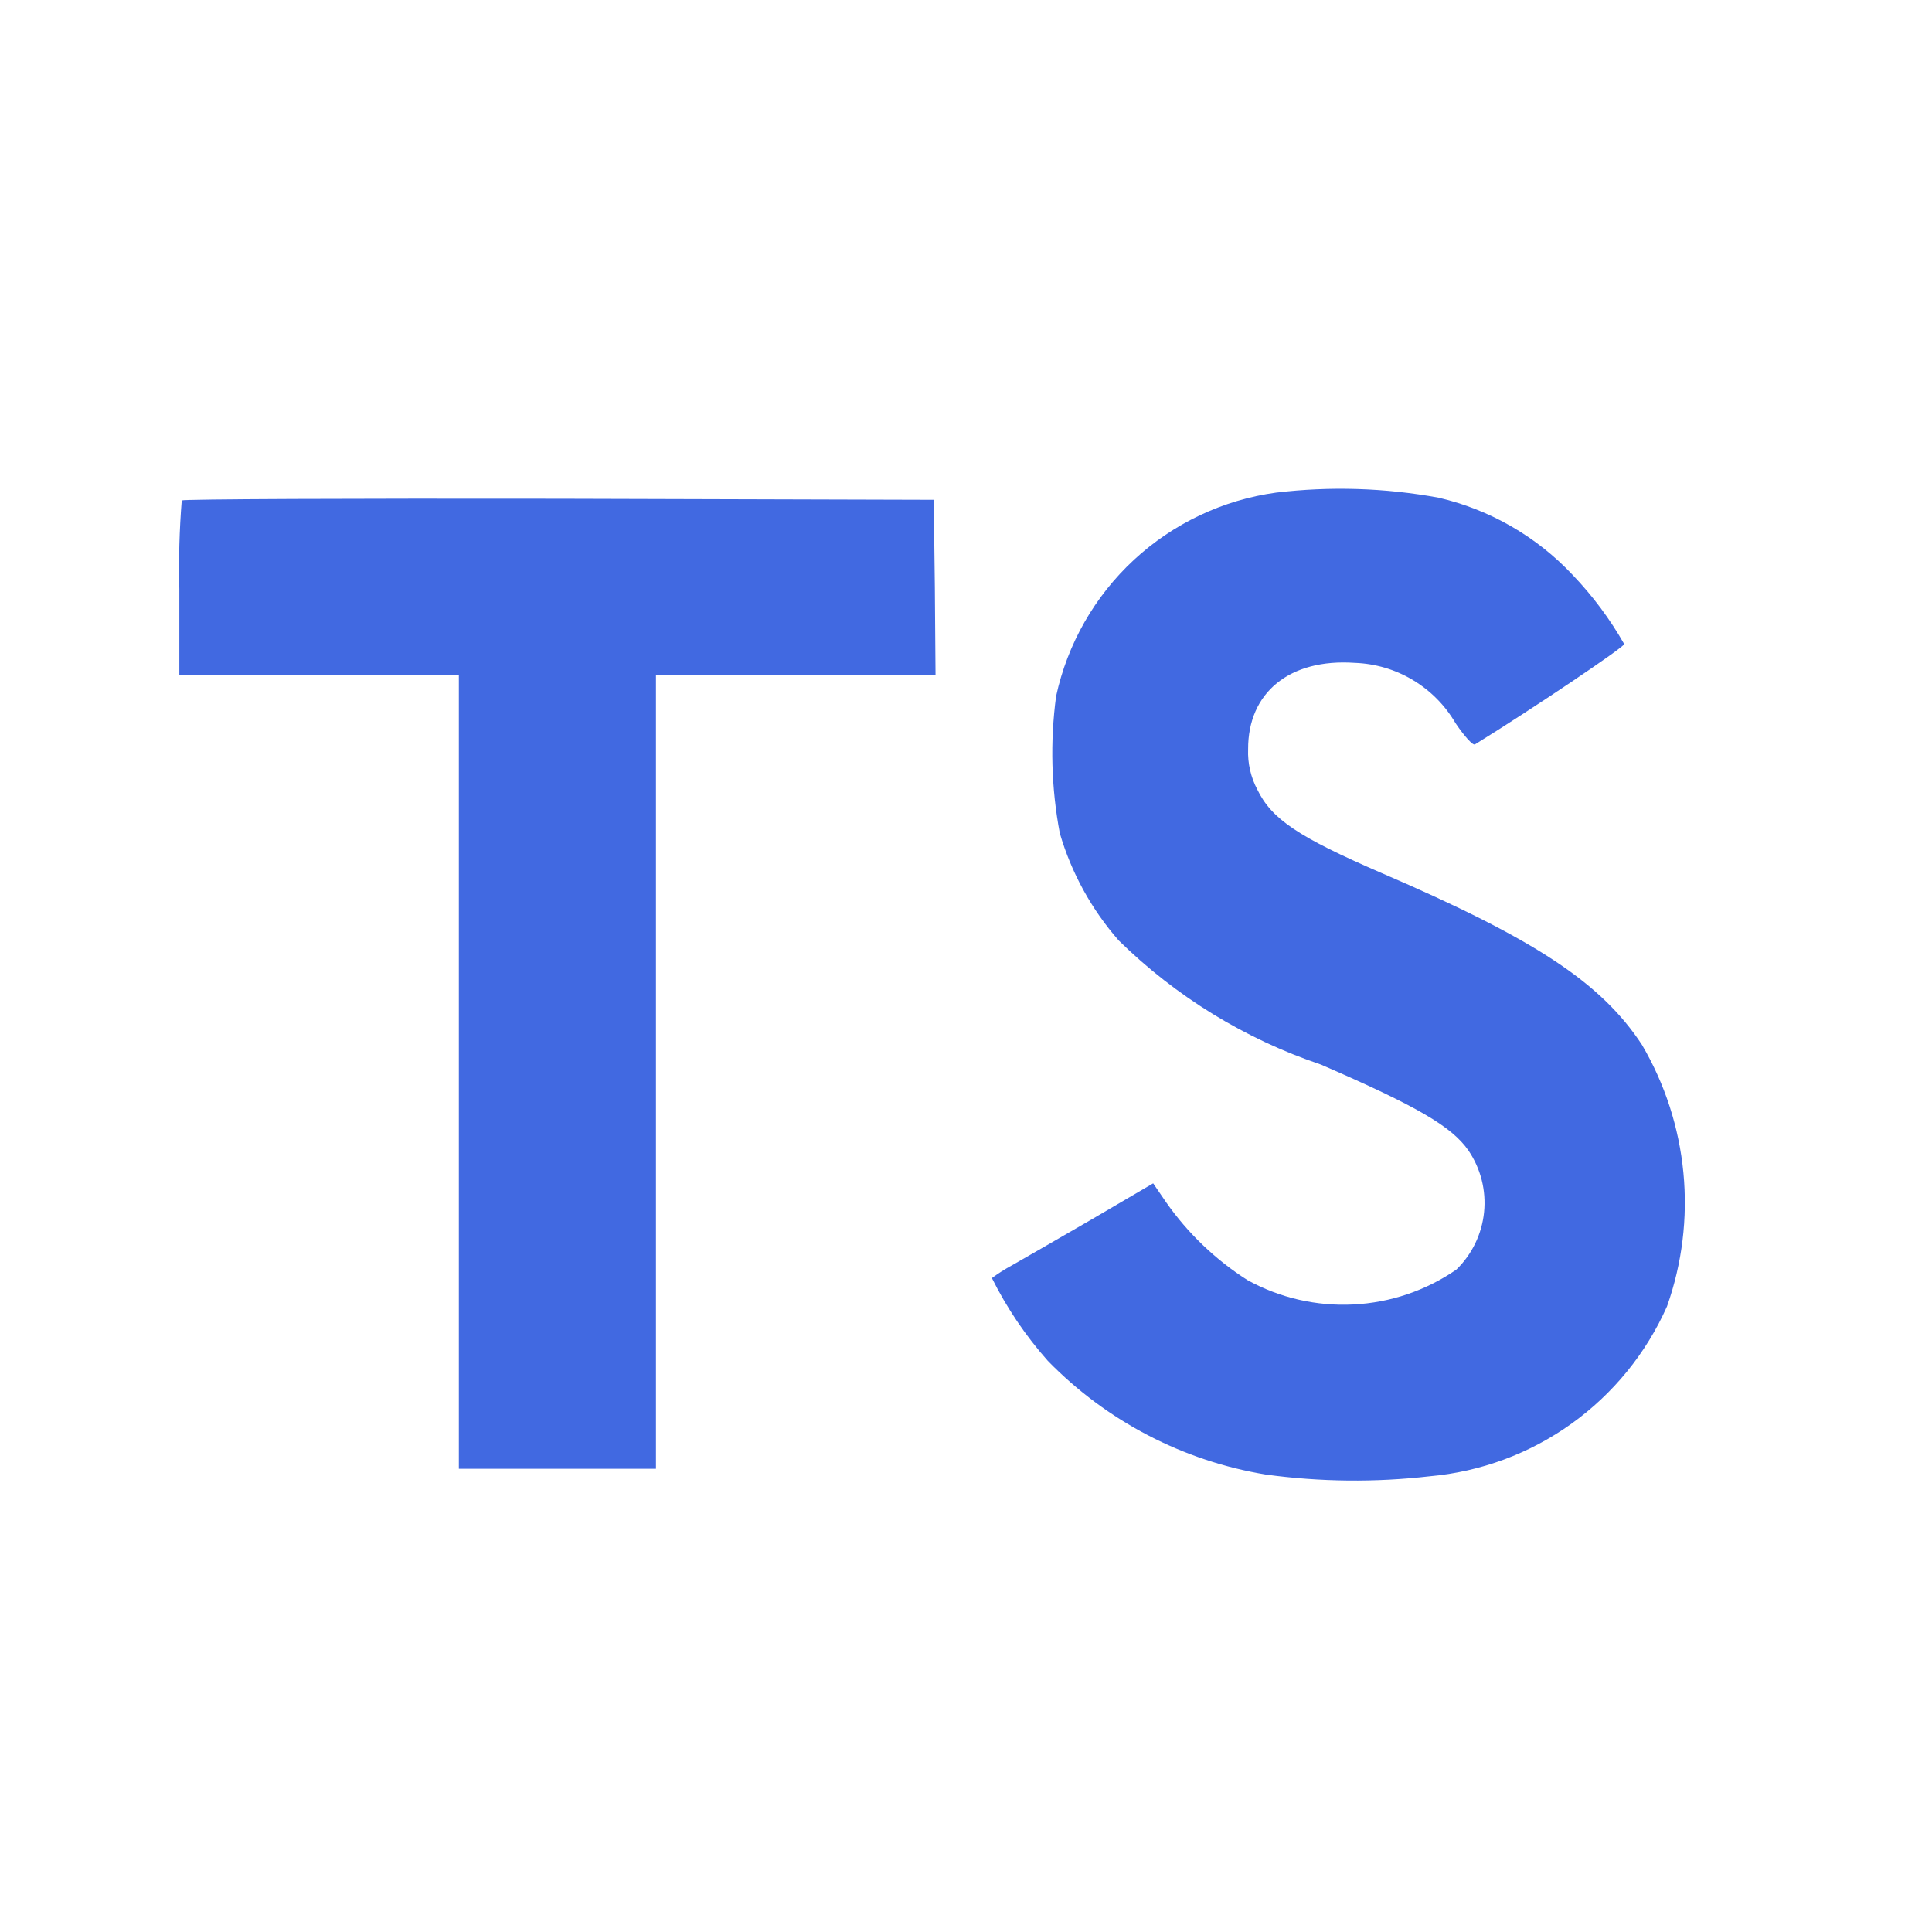
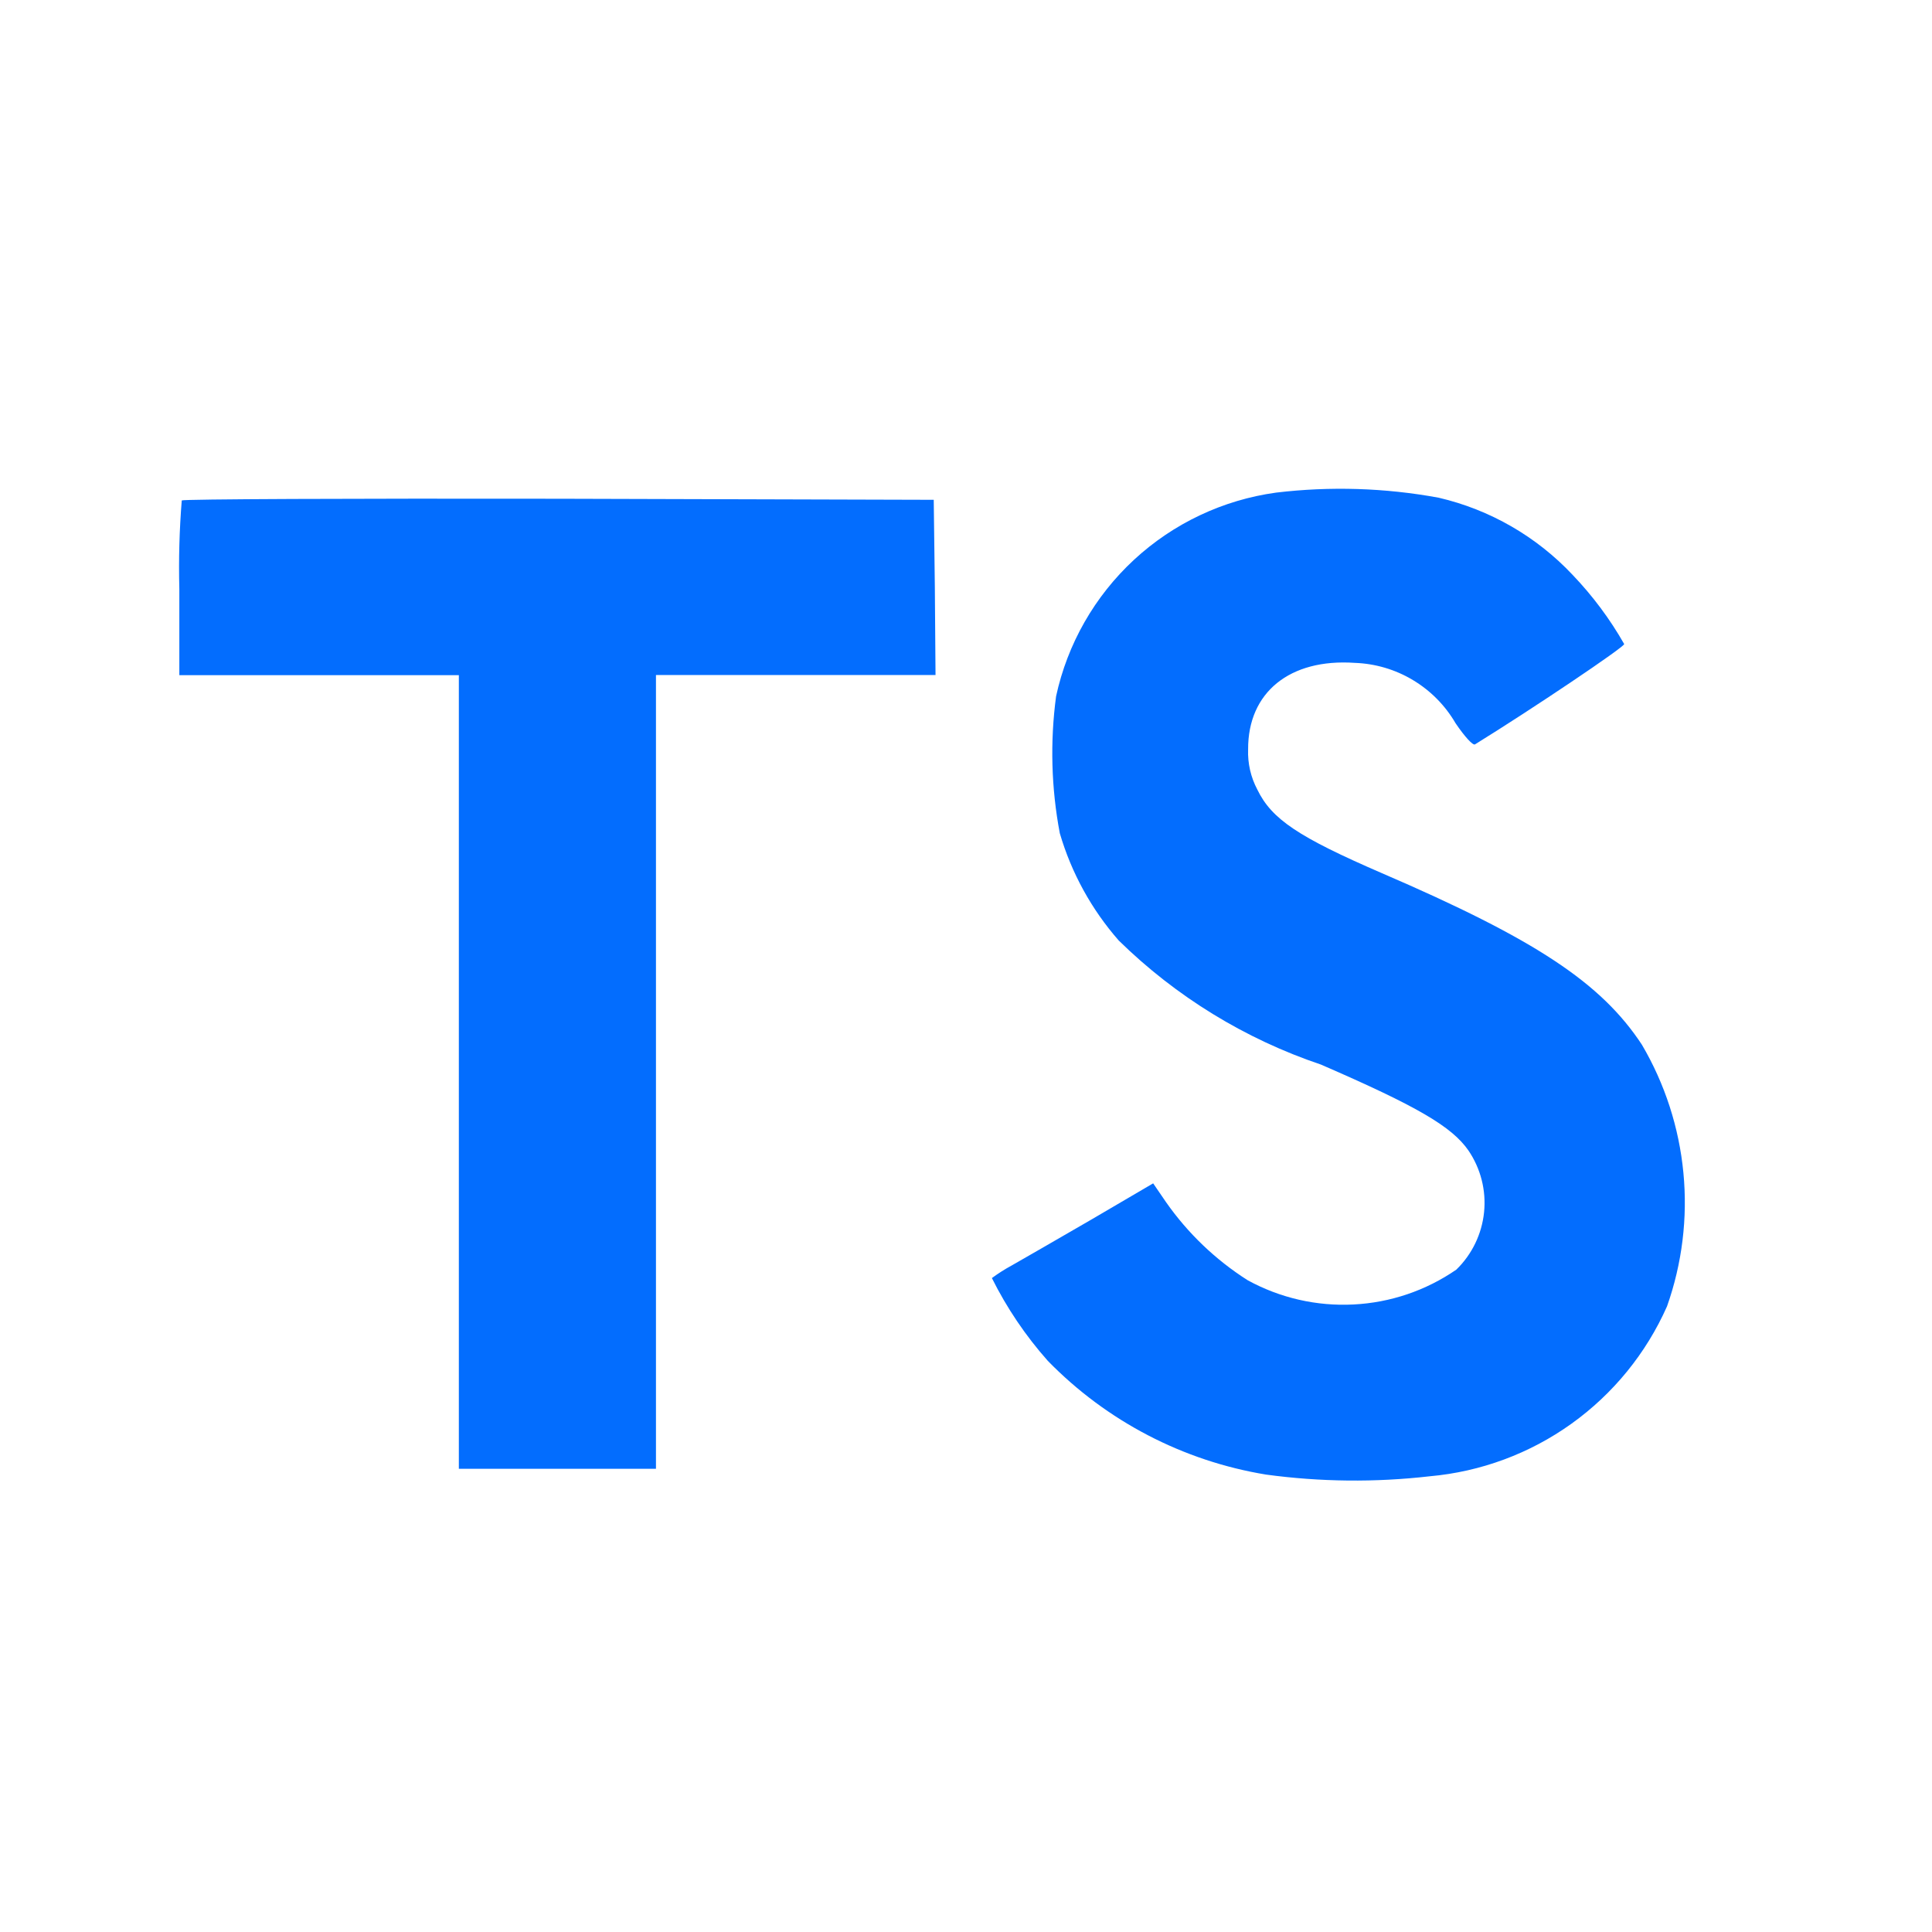
<svg xmlns="http://www.w3.org/2000/svg" width="64" height="64" viewBox="0 0 40 40" fill="none">
-   <path d="M29.784 10.304C30.848 10.551 31.815 11.109 32.562 11.905C32.974 12.336 33.332 12.816 33.627 13.334C33.641 13.39 31.71 14.688 30.539 15.411C30.496 15.44 30.328 15.256 30.136 14.974C29.922 14.606 29.619 14.299 29.253 14.08C28.889 13.861 28.474 13.739 28.049 13.724C26.703 13.631 25.835 14.336 25.841 15.515C25.83 15.805 25.896 16.092 26.032 16.348C26.329 16.96 26.879 17.328 28.606 18.076C31.786 19.445 33.151 20.348 33.994 21.63C34.47 22.44 34.763 23.345 34.853 24.281C34.943 25.216 34.827 26.16 34.514 27.046C34.083 28.018 33.4 28.857 32.536 29.476C31.672 30.095 30.657 30.471 29.599 30.565C28.473 30.694 27.336 30.682 26.214 30.53C24.494 30.248 22.91 29.422 21.694 28.175C21.234 27.657 20.845 27.081 20.536 26.461C20.666 26.365 20.803 26.278 20.945 26.201C21.142 26.089 21.89 25.659 22.595 25.25L23.875 24.5L24.142 24.89C24.593 25.534 25.167 26.083 25.83 26.505C26.5 26.873 27.259 27.047 28.022 27.008C28.785 26.97 29.523 26.72 30.152 26.286C30.477 25.97 30.68 25.549 30.726 25.098C30.772 24.647 30.657 24.194 30.402 23.819C30.058 23.325 29.352 22.91 27.349 22.041C25.778 21.512 24.346 20.633 23.163 19.473C22.599 18.83 22.182 18.072 21.942 17.251C21.765 16.317 21.739 15.359 21.865 14.416C22.1 13.331 22.663 12.345 23.478 11.59C24.293 10.836 25.32 10.35 26.42 10.199C27.54 10.065 28.674 10.1 29.784 10.304ZM19.355 12.158L19.369 13.975H13.581V30.41H9.5V13.979H3.713V12.194C3.697 11.583 3.714 10.971 3.763 10.361C3.784 10.333 7.303 10.319 11.569 10.326L19.332 10.348L19.355 12.158Z" fill="#4169E1" />
+   <path d="M29.784 10.304C30.848 10.551 31.815 11.109 32.562 11.905C32.974 12.336 33.332 12.816 33.627 13.334C33.641 13.39 31.71 14.688 30.539 15.411C30.496 15.44 30.328 15.256 30.136 14.974C29.922 14.606 29.619 14.299 29.253 14.08C28.889 13.861 28.474 13.739 28.049 13.724C26.703 13.631 25.835 14.336 25.841 15.515C25.83 15.805 25.896 16.092 26.032 16.348C26.329 16.96 26.879 17.328 28.606 18.076C31.786 19.445 33.151 20.348 33.994 21.63C34.47 22.44 34.763 23.345 34.853 24.281C34.943 25.216 34.827 26.16 34.514 27.046C34.083 28.018 33.4 28.857 32.536 29.476C31.672 30.095 30.657 30.471 29.599 30.565C28.473 30.694 27.336 30.682 26.214 30.53C24.494 30.248 22.91 29.422 21.694 28.175C21.234 27.657 20.845 27.081 20.536 26.461C20.666 26.365 20.803 26.278 20.945 26.201C21.142 26.089 21.89 25.659 22.595 25.25L23.875 24.5L24.142 24.89C24.593 25.534 25.167 26.083 25.83 26.505C26.5 26.873 27.259 27.047 28.022 27.008C28.785 26.97 29.523 26.72 30.152 26.286C30.477 25.97 30.68 25.549 30.726 25.098C30.772 24.647 30.657 24.194 30.402 23.819C30.058 23.325 29.352 22.91 27.349 22.041C25.778 21.512 24.346 20.633 23.163 19.473C22.599 18.83 22.182 18.072 21.942 17.251C21.765 16.317 21.739 15.359 21.865 14.416C22.1 13.331 22.663 12.345 23.478 11.59C24.293 10.836 25.32 10.35 26.42 10.199C27.54 10.065 28.674 10.1 29.784 10.304ZM19.355 12.158L19.369 13.975H13.581V30.41H9.5V13.979H3.713V12.194C3.697 11.583 3.714 10.971 3.763 10.361C3.784 10.333 7.303 10.319 11.569 10.326L19.332 10.348L19.355 12.158Z" fill="#036dfe" />
</svg>
